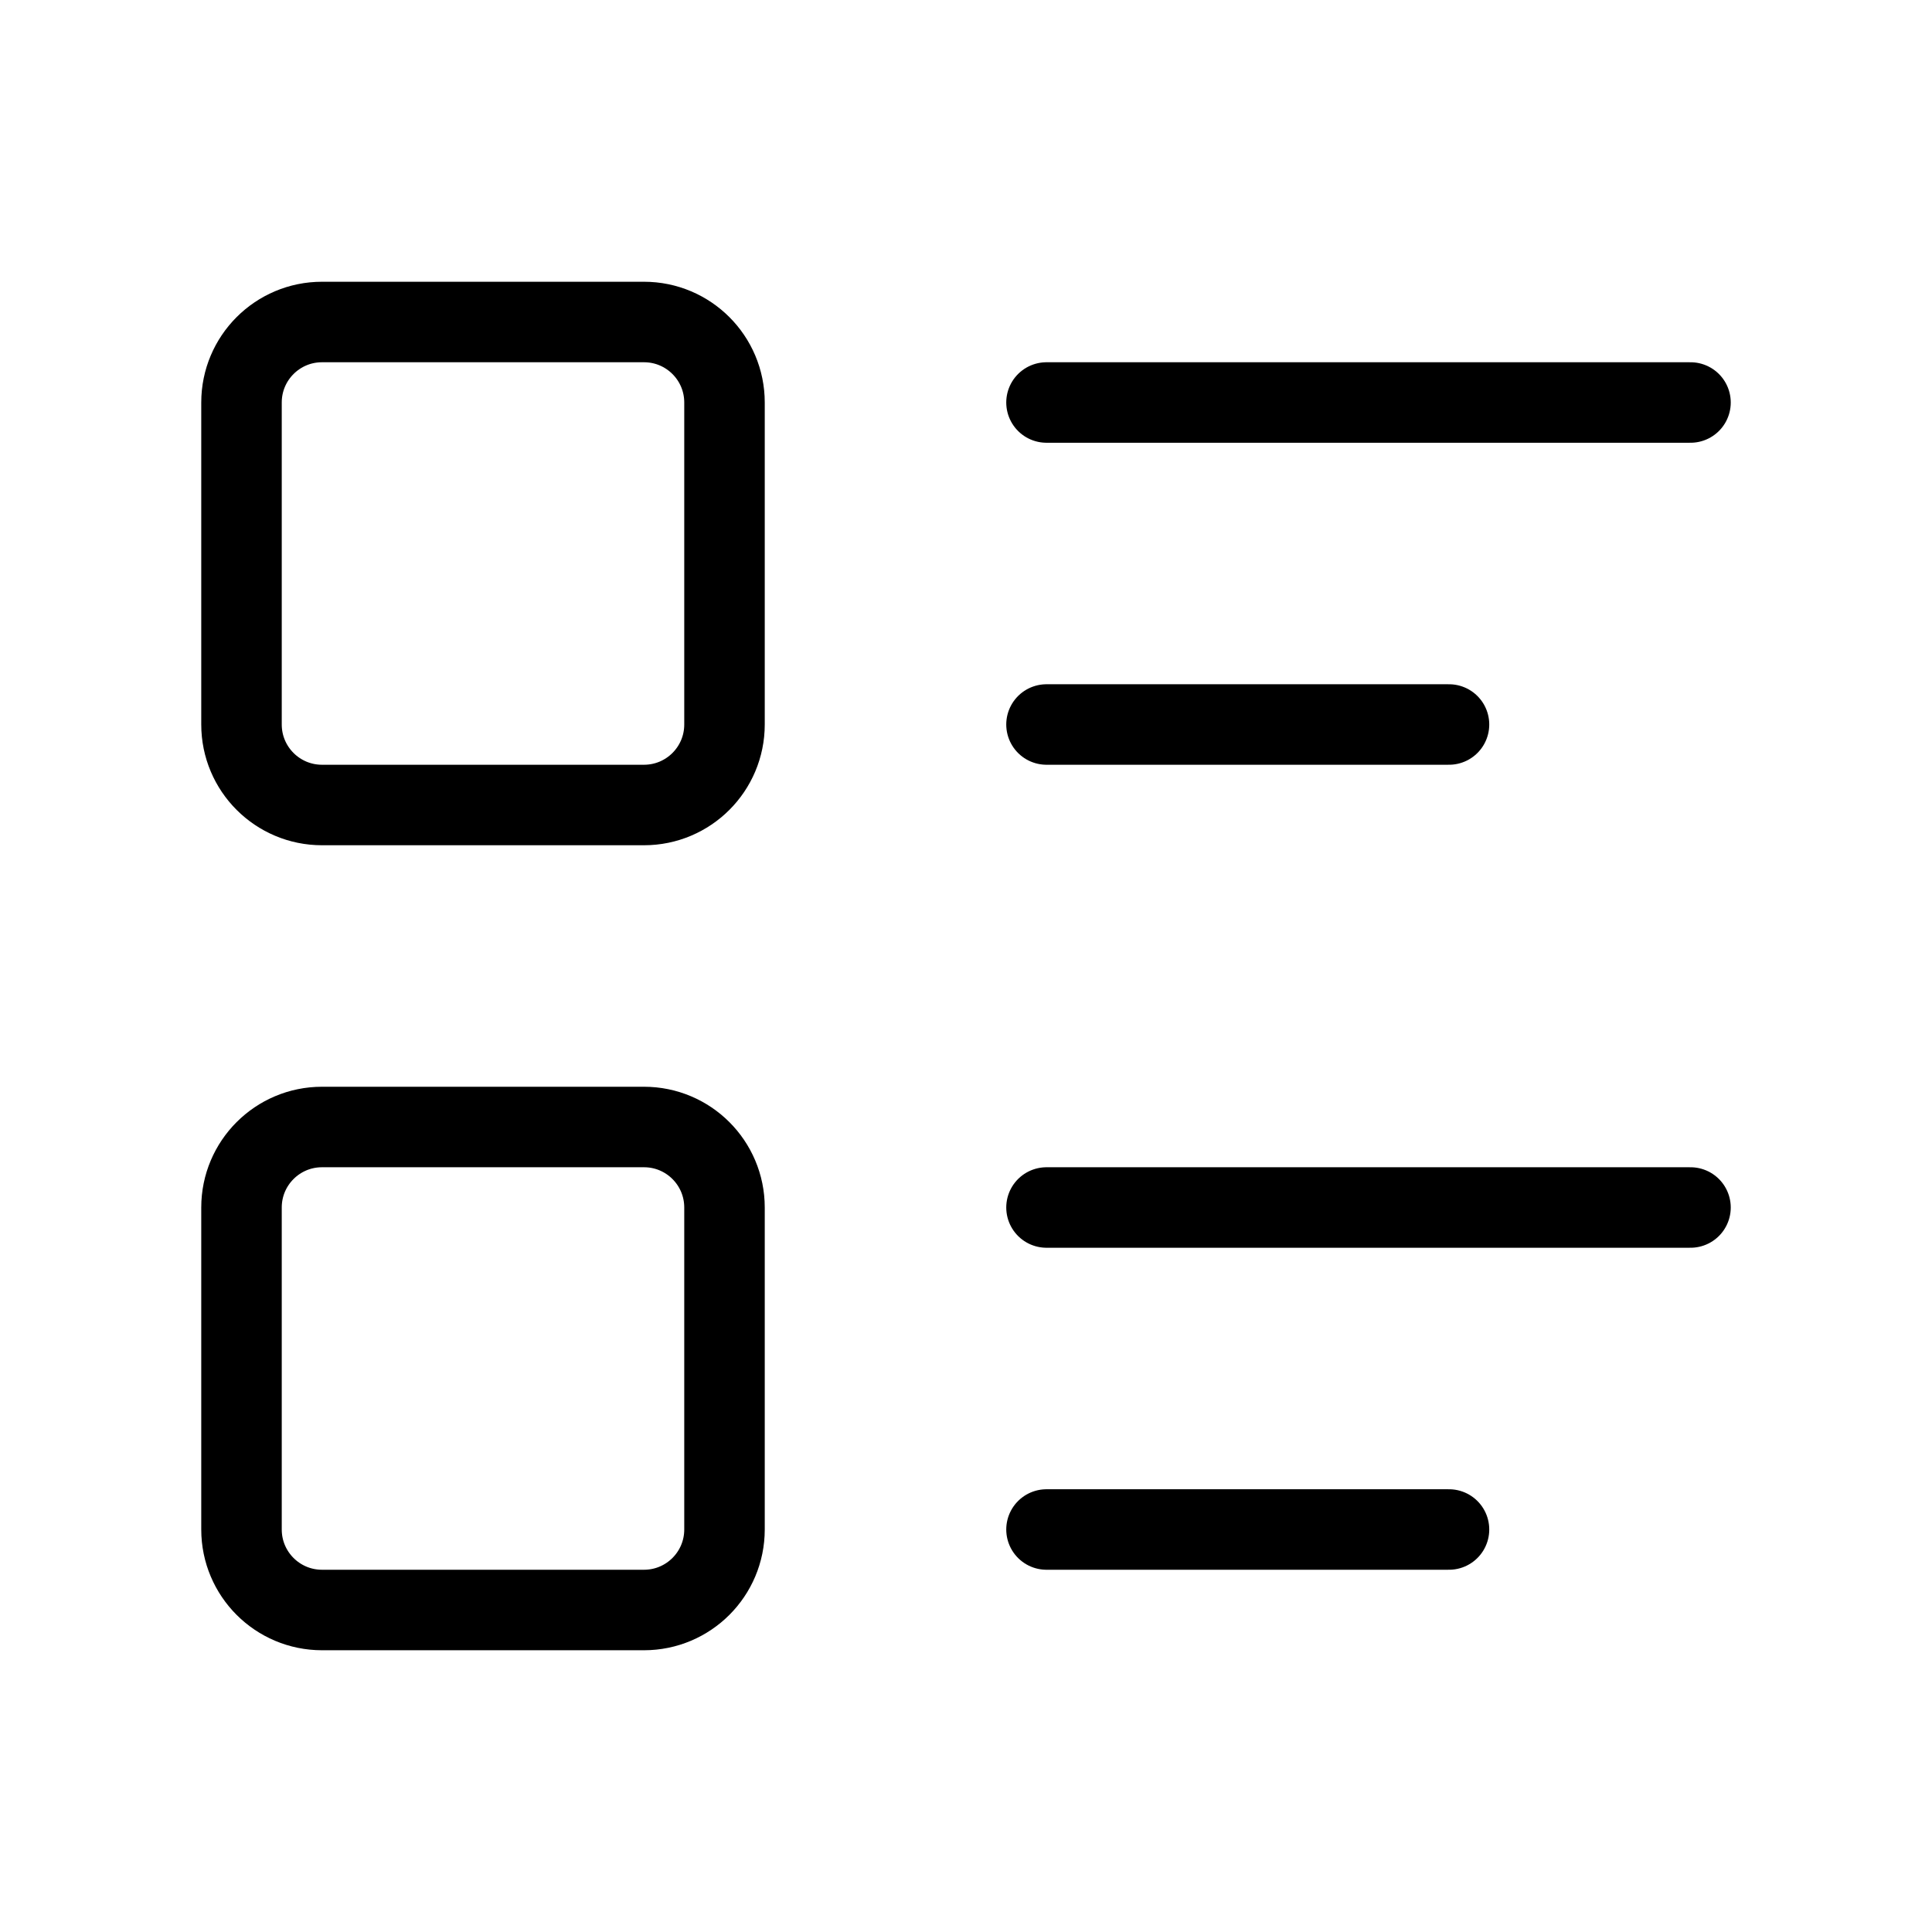
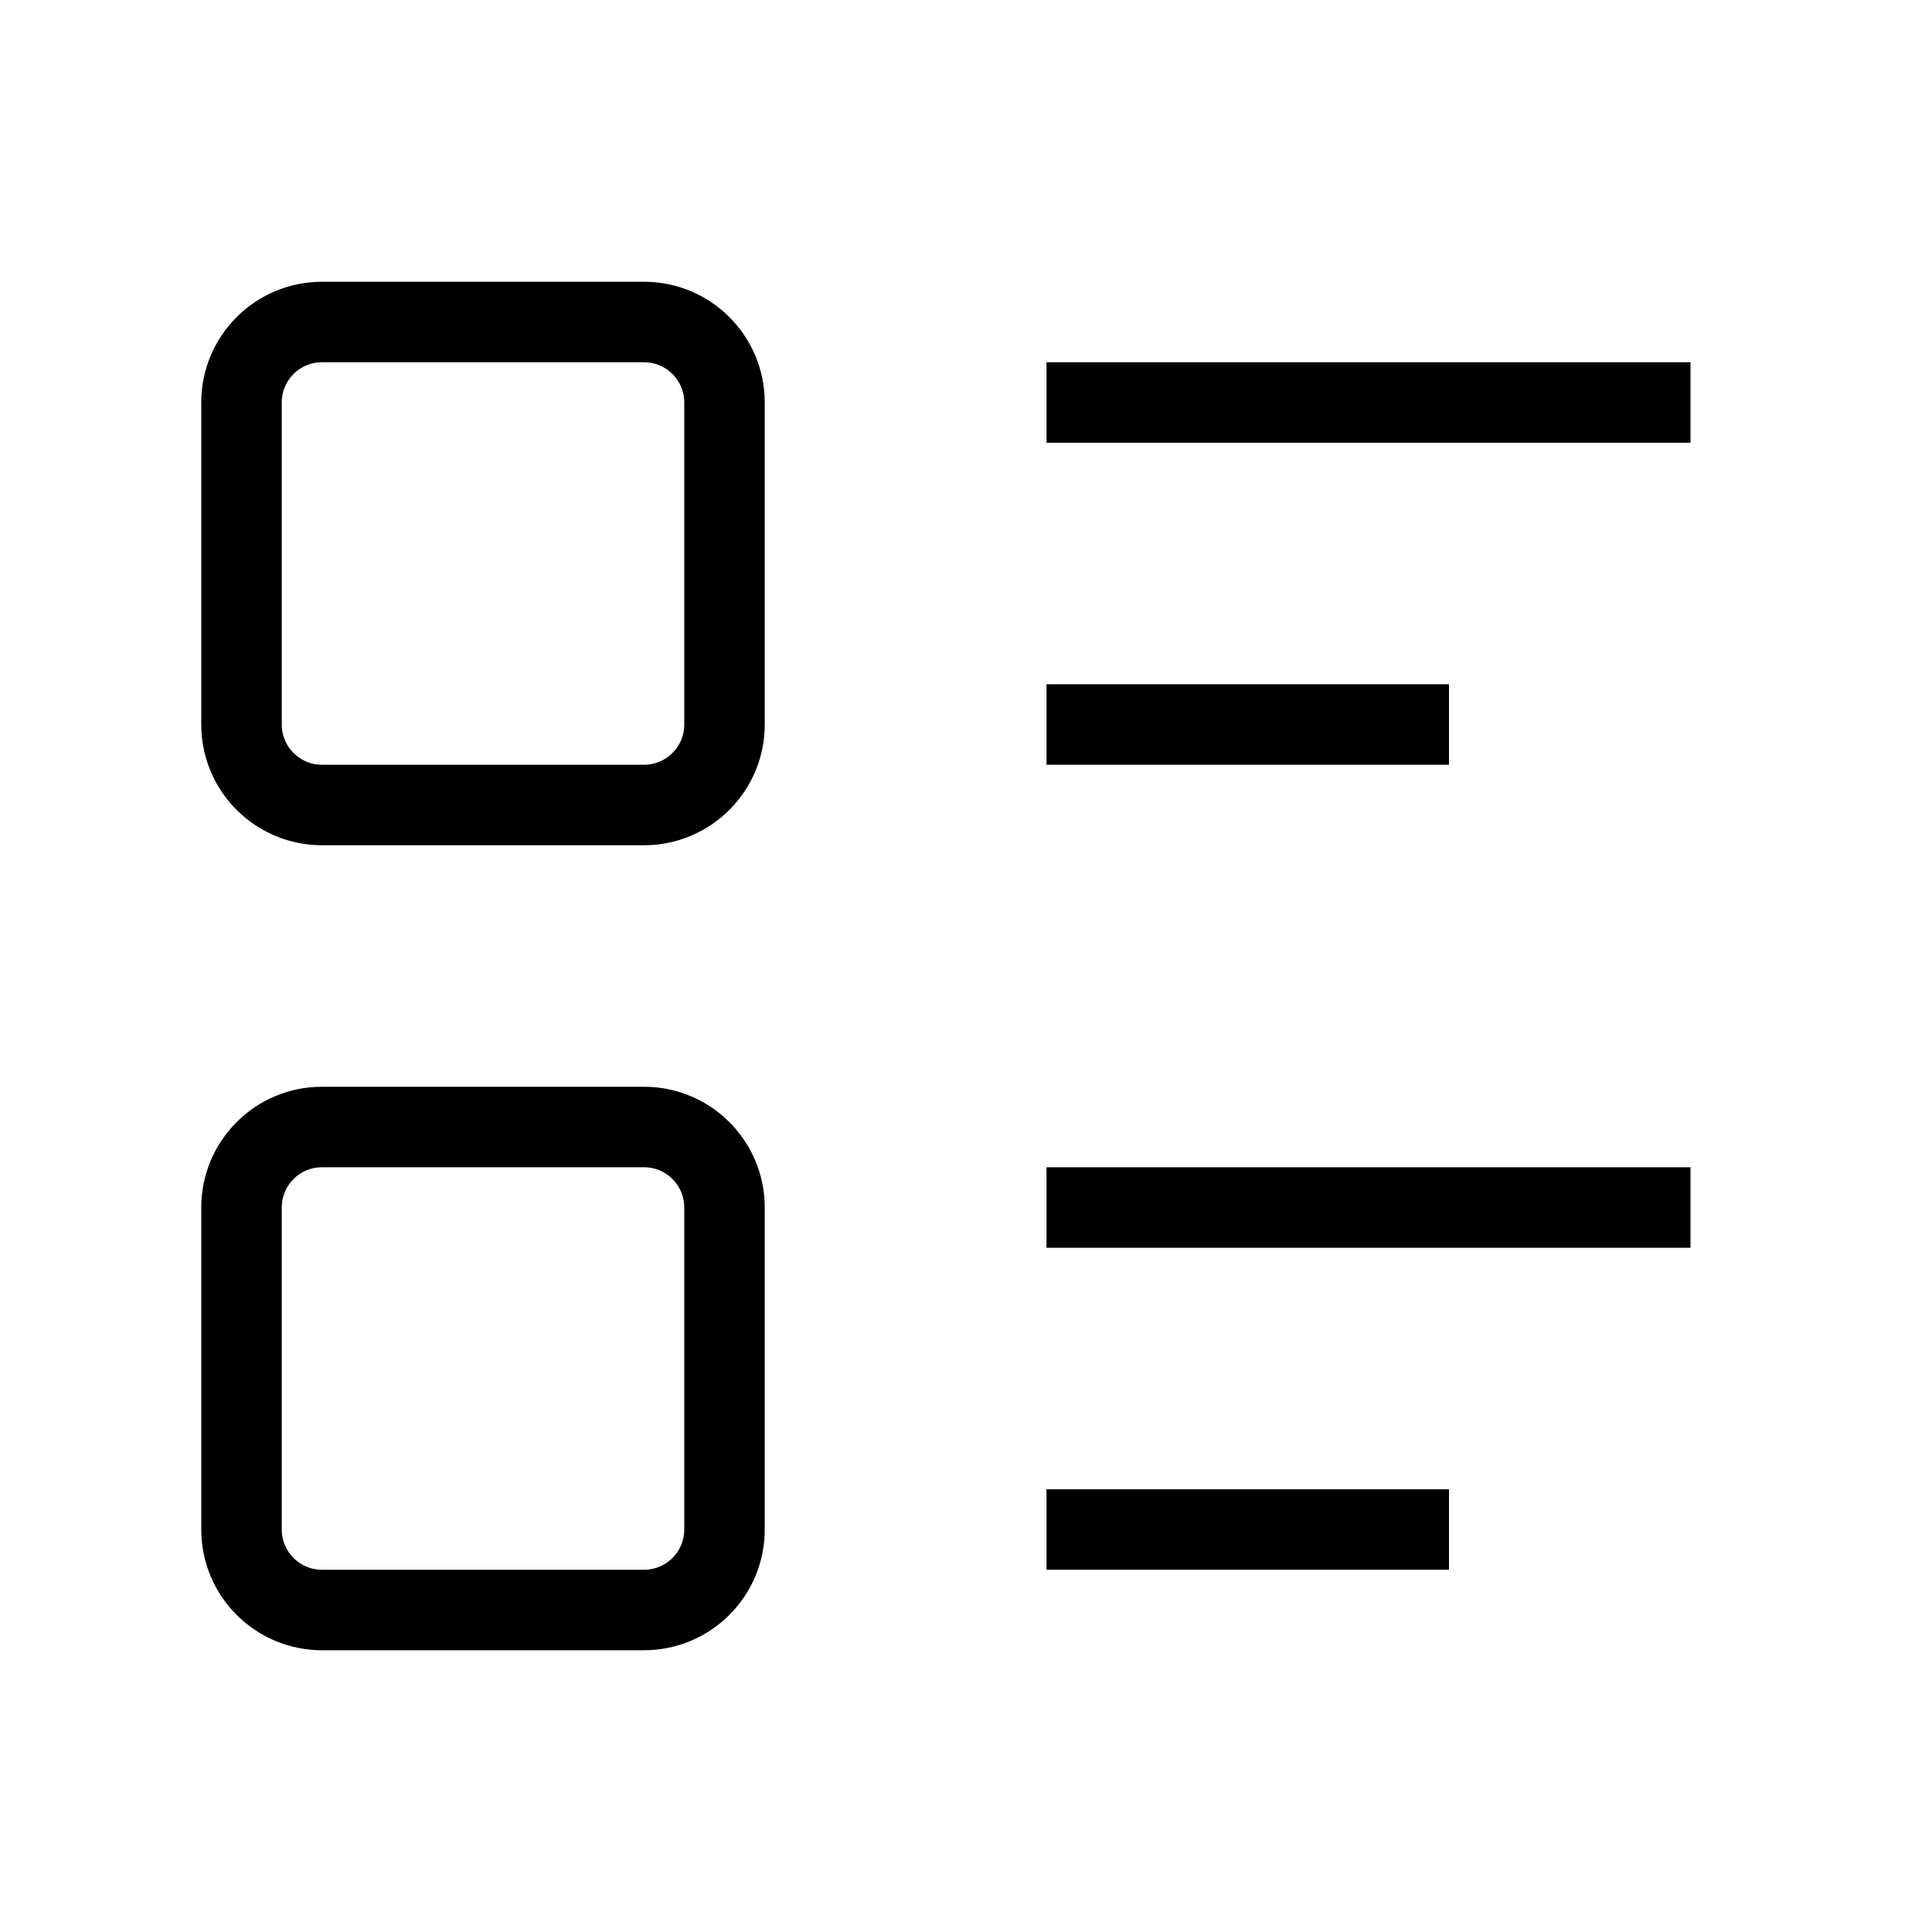
- <svg xmlns="http://www.w3.org/2000/svg" width="24" viewBox="0 0 24 24" stroke="currentColor" fill="none" stroke-linecap="round" stroke-linejoin="round">
+ <svg xmlns="http://www.w3.org/2000/svg" width="24" viewBox="0 0 24 24" stroke="currentColor" fill="none" strokeLinecap="round" strokeLinejoin="round">
  <path stroke="none" d="M0 0h24v24H0z" fill="none" />
  <path d="M13 5h8" />
  <path d="M13 9h5" />
  <path d="M13 15h8" />
  <path d="M13 19h5" />
  <path d="M3 4m0 1a1 1 0 0 1 1 -1h4a1 1 0 0 1 1 1v4a1 1 0 0 1 -1 1h-4a1 1 0 0 1 -1 -1z" />
  <path d="M3 14m0 1a1 1 0 0 1 1 -1h4a1 1 0 0 1 1 1v4a1 1 0 0 1 -1 1h-4a1 1 0 0 1 -1 -1z" />
</svg>
